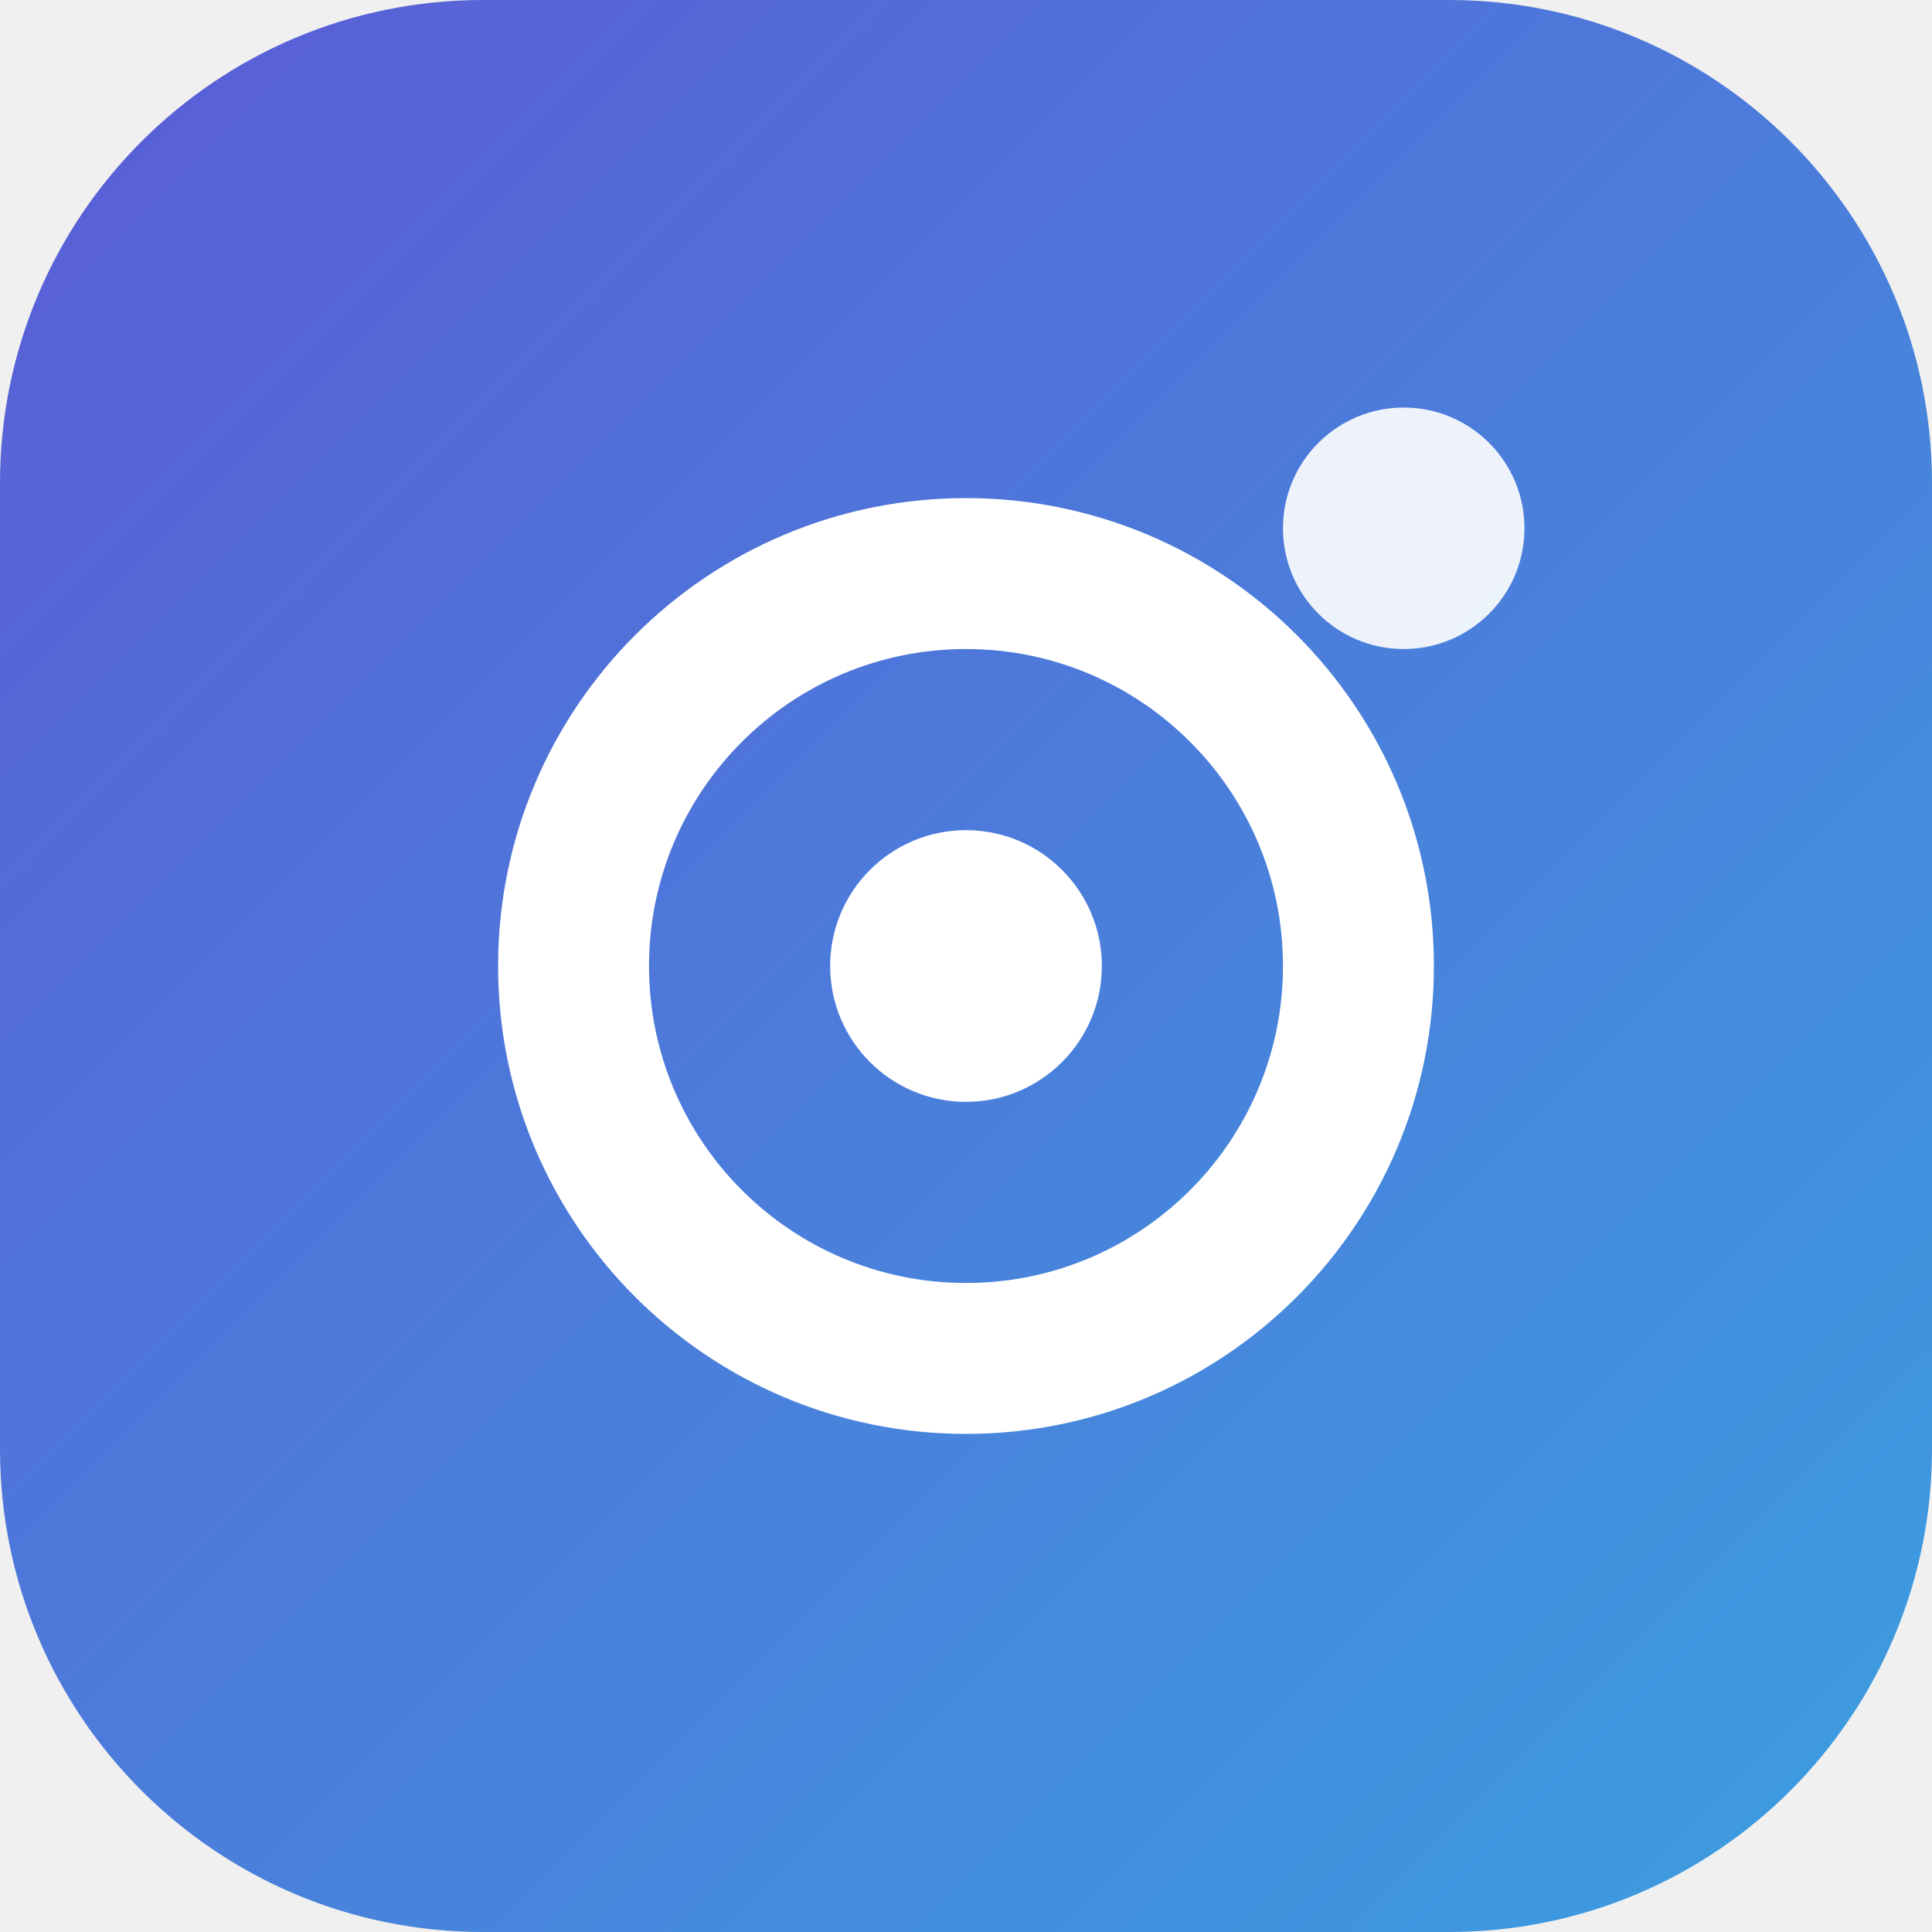
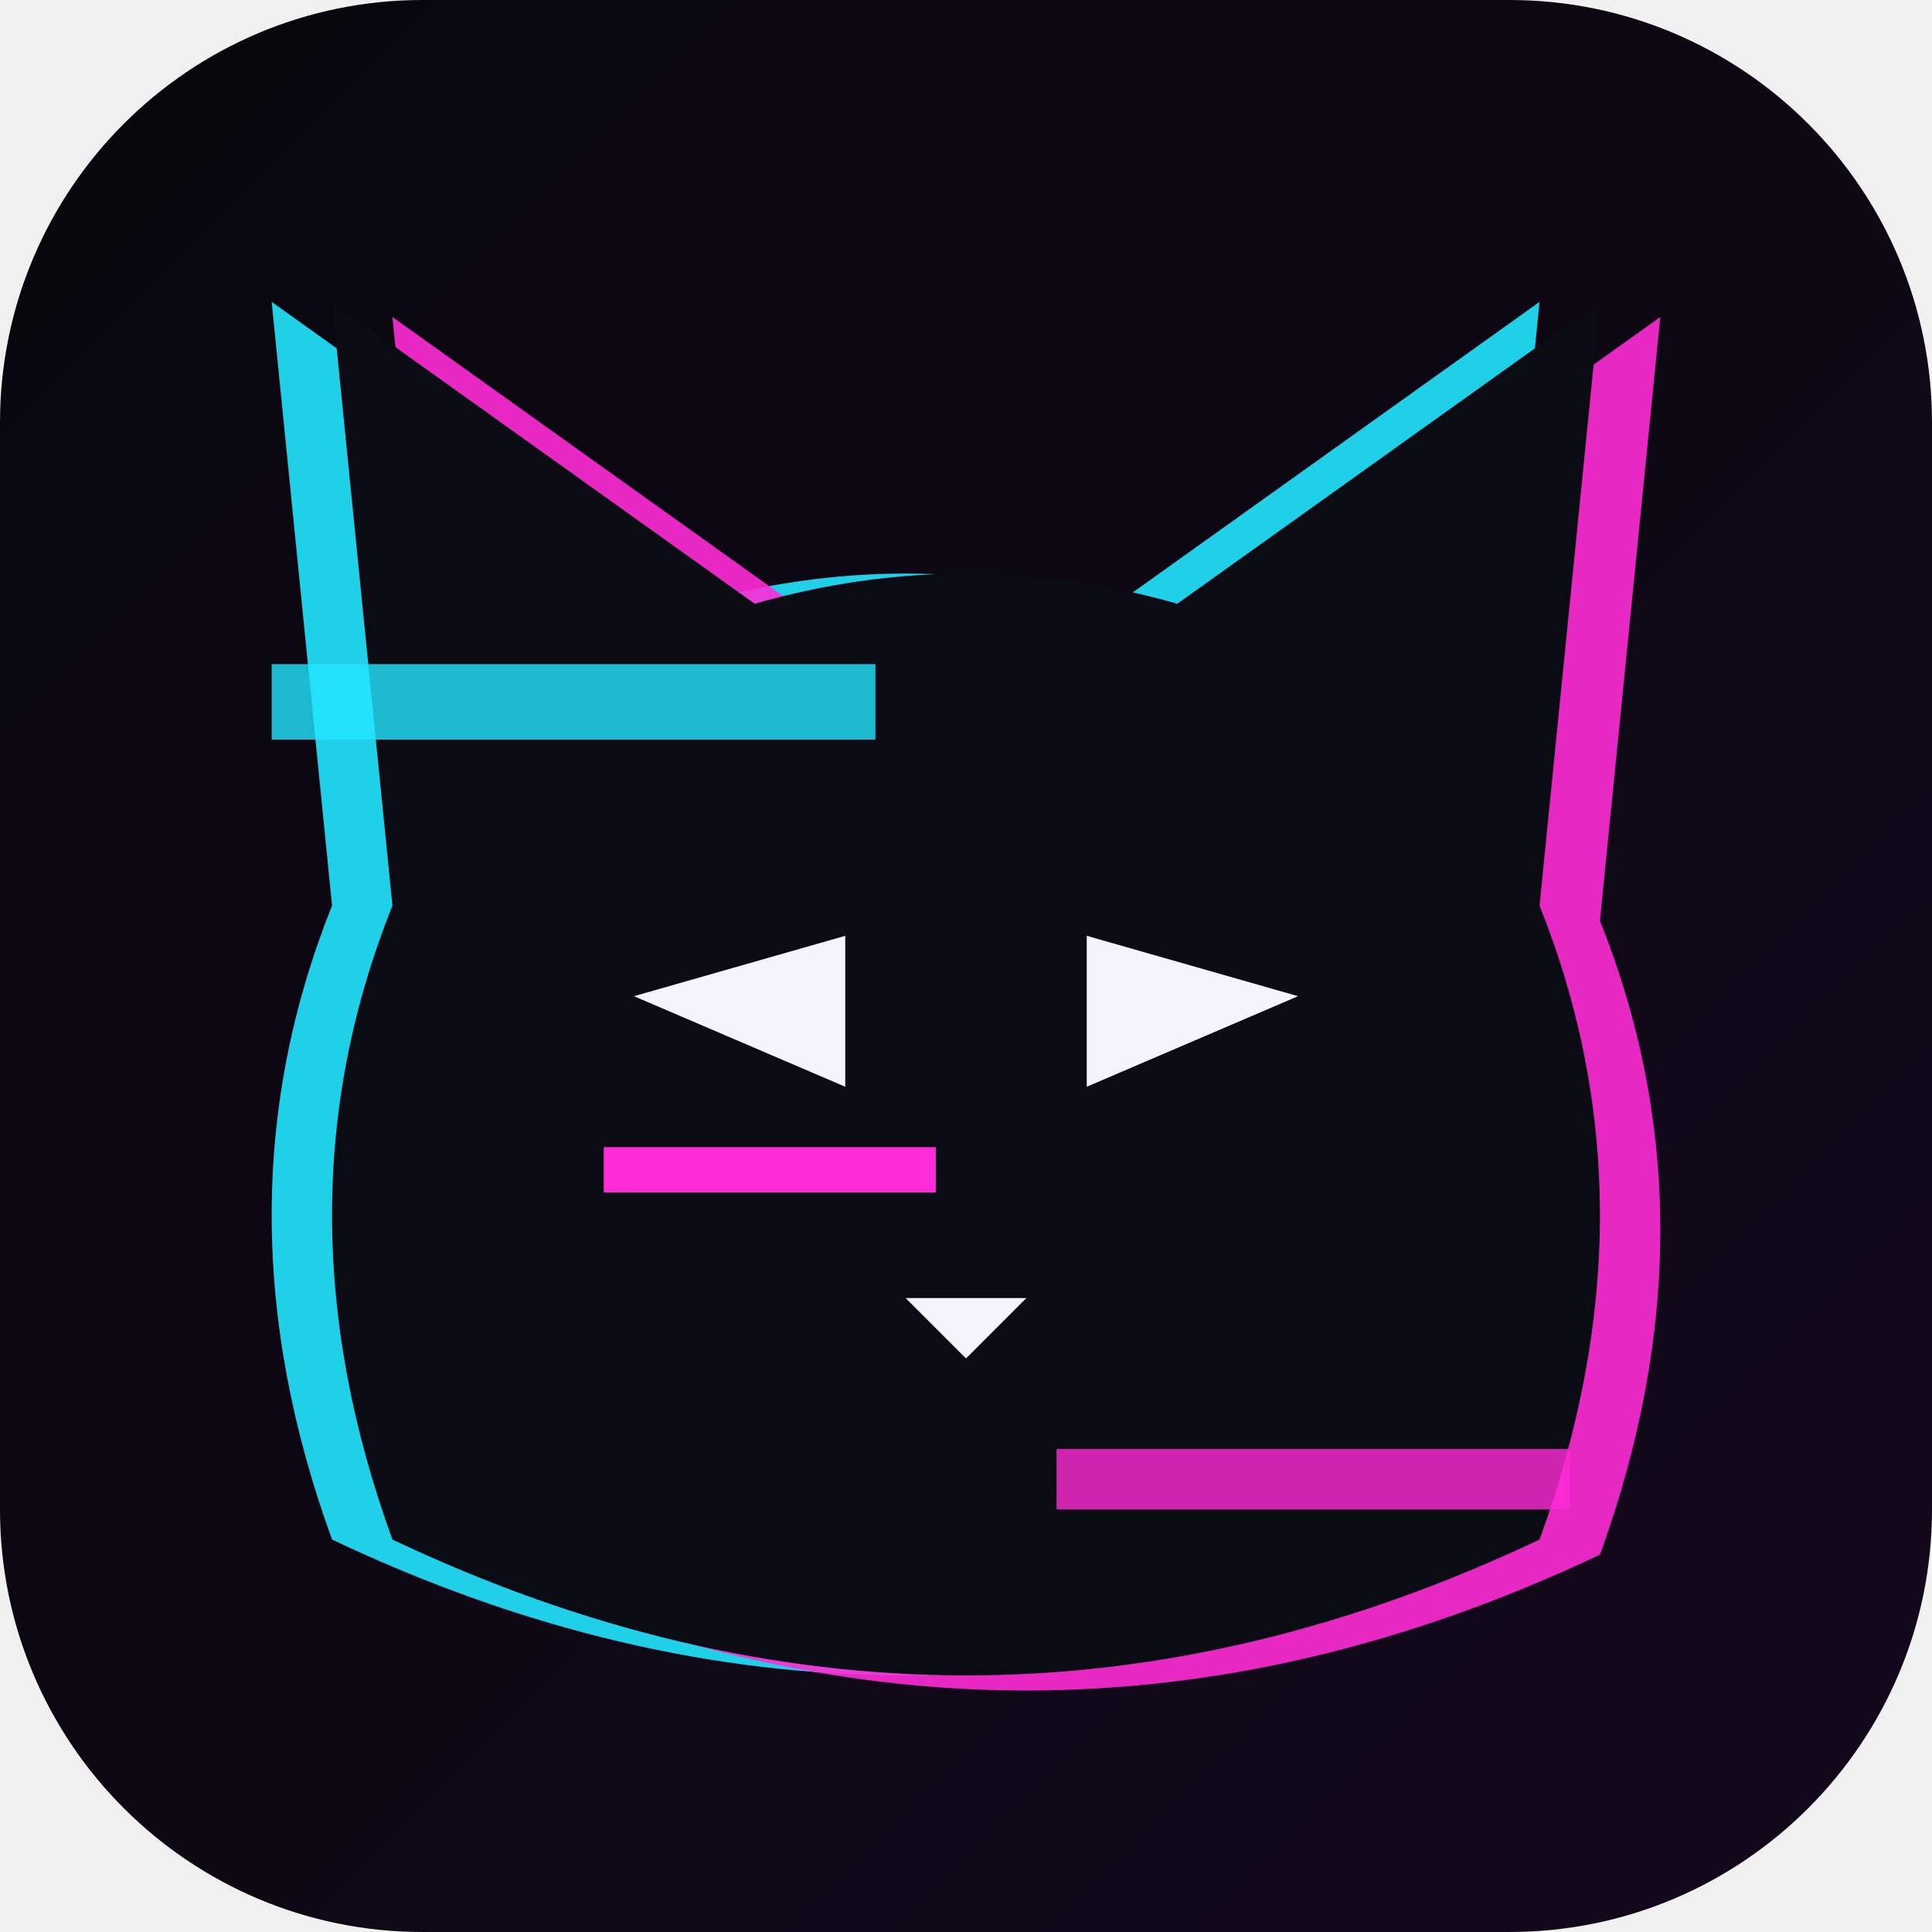
- <svg xmlns="http://www.w3.org/2000/svg" viewBox="0 0 64 64">
+ <svg xmlns="http://www.w3.org/2000/svg" viewBox="0 0 128 128">
  <defs>
    <linearGradient id="g" x1="0" y1="0" x2="1" y2="1">
-       <stop offset="0" stop-color="#5b5bd6" />
-       <stop offset="1" stop-color="#3b9fe0" />
+       <stop offset="0" stop-color="#07070d" />
+       <stop offset="1" stop-color="#14081c" />
    </linearGradient>
  </defs>
-   <rect width="64" height="64" rx="16" fill="url(#g)" />
-   <circle cx="32" cy="32" r="13" fill="none" stroke="#fff" stroke-width="5" />
-   <circle cx="32" cy="32" r="4.5" fill="#fff" />
-   <circle cx="46.5" cy="17.5" r="4" fill="#fff" opacity=".9" />
+   <rect width="128" height="128" rx="28" fill="url(#g)" />
+   <path d="M26 102 Q18 80 26 60 L22 20 L50 40 Q64 36 78 40 L106 20 L102 60 Q110 80 102 102 Q64 120 26 102 Z" fill="#22e6ff" transform="translate(-4 0)" opacity=".9" />
+   <path d="M26 102 Q18 80 26 60 L22 20 L50 40 Q64 36 78 40 L106 20 L102 60 Q110 80 102 102 Q64 120 26 102 Z" fill="#ff2bd6" transform="translate(4 1)" opacity=".9" />
+   <path d="M26 102 Q18 80 26 60 L22 20 L50 40 Q64 36 78 40 L106 20 L102 60 Q110 80 102 102 Q64 120 26 102 Z" fill="#0b0b14" />
+   <rect x="18" y="44" width="40" height="5" fill="#22e6ff" opacity=".8" />
+   <rect x="70" y="96" width="34" height="4" fill="#ff2bd6" opacity=".8" />
+   <path d="M42 66 L56 62 L56 72 Z M86 66 L72 62 L72 72 Z" fill="#f4f4ff" />
+   <rect x="40" y="76" width="22" height="3" fill="#ff2bd6" />
+   <path d="M60 86 h8 l-4 4z" fill="#f4f4ff" />
</svg>
